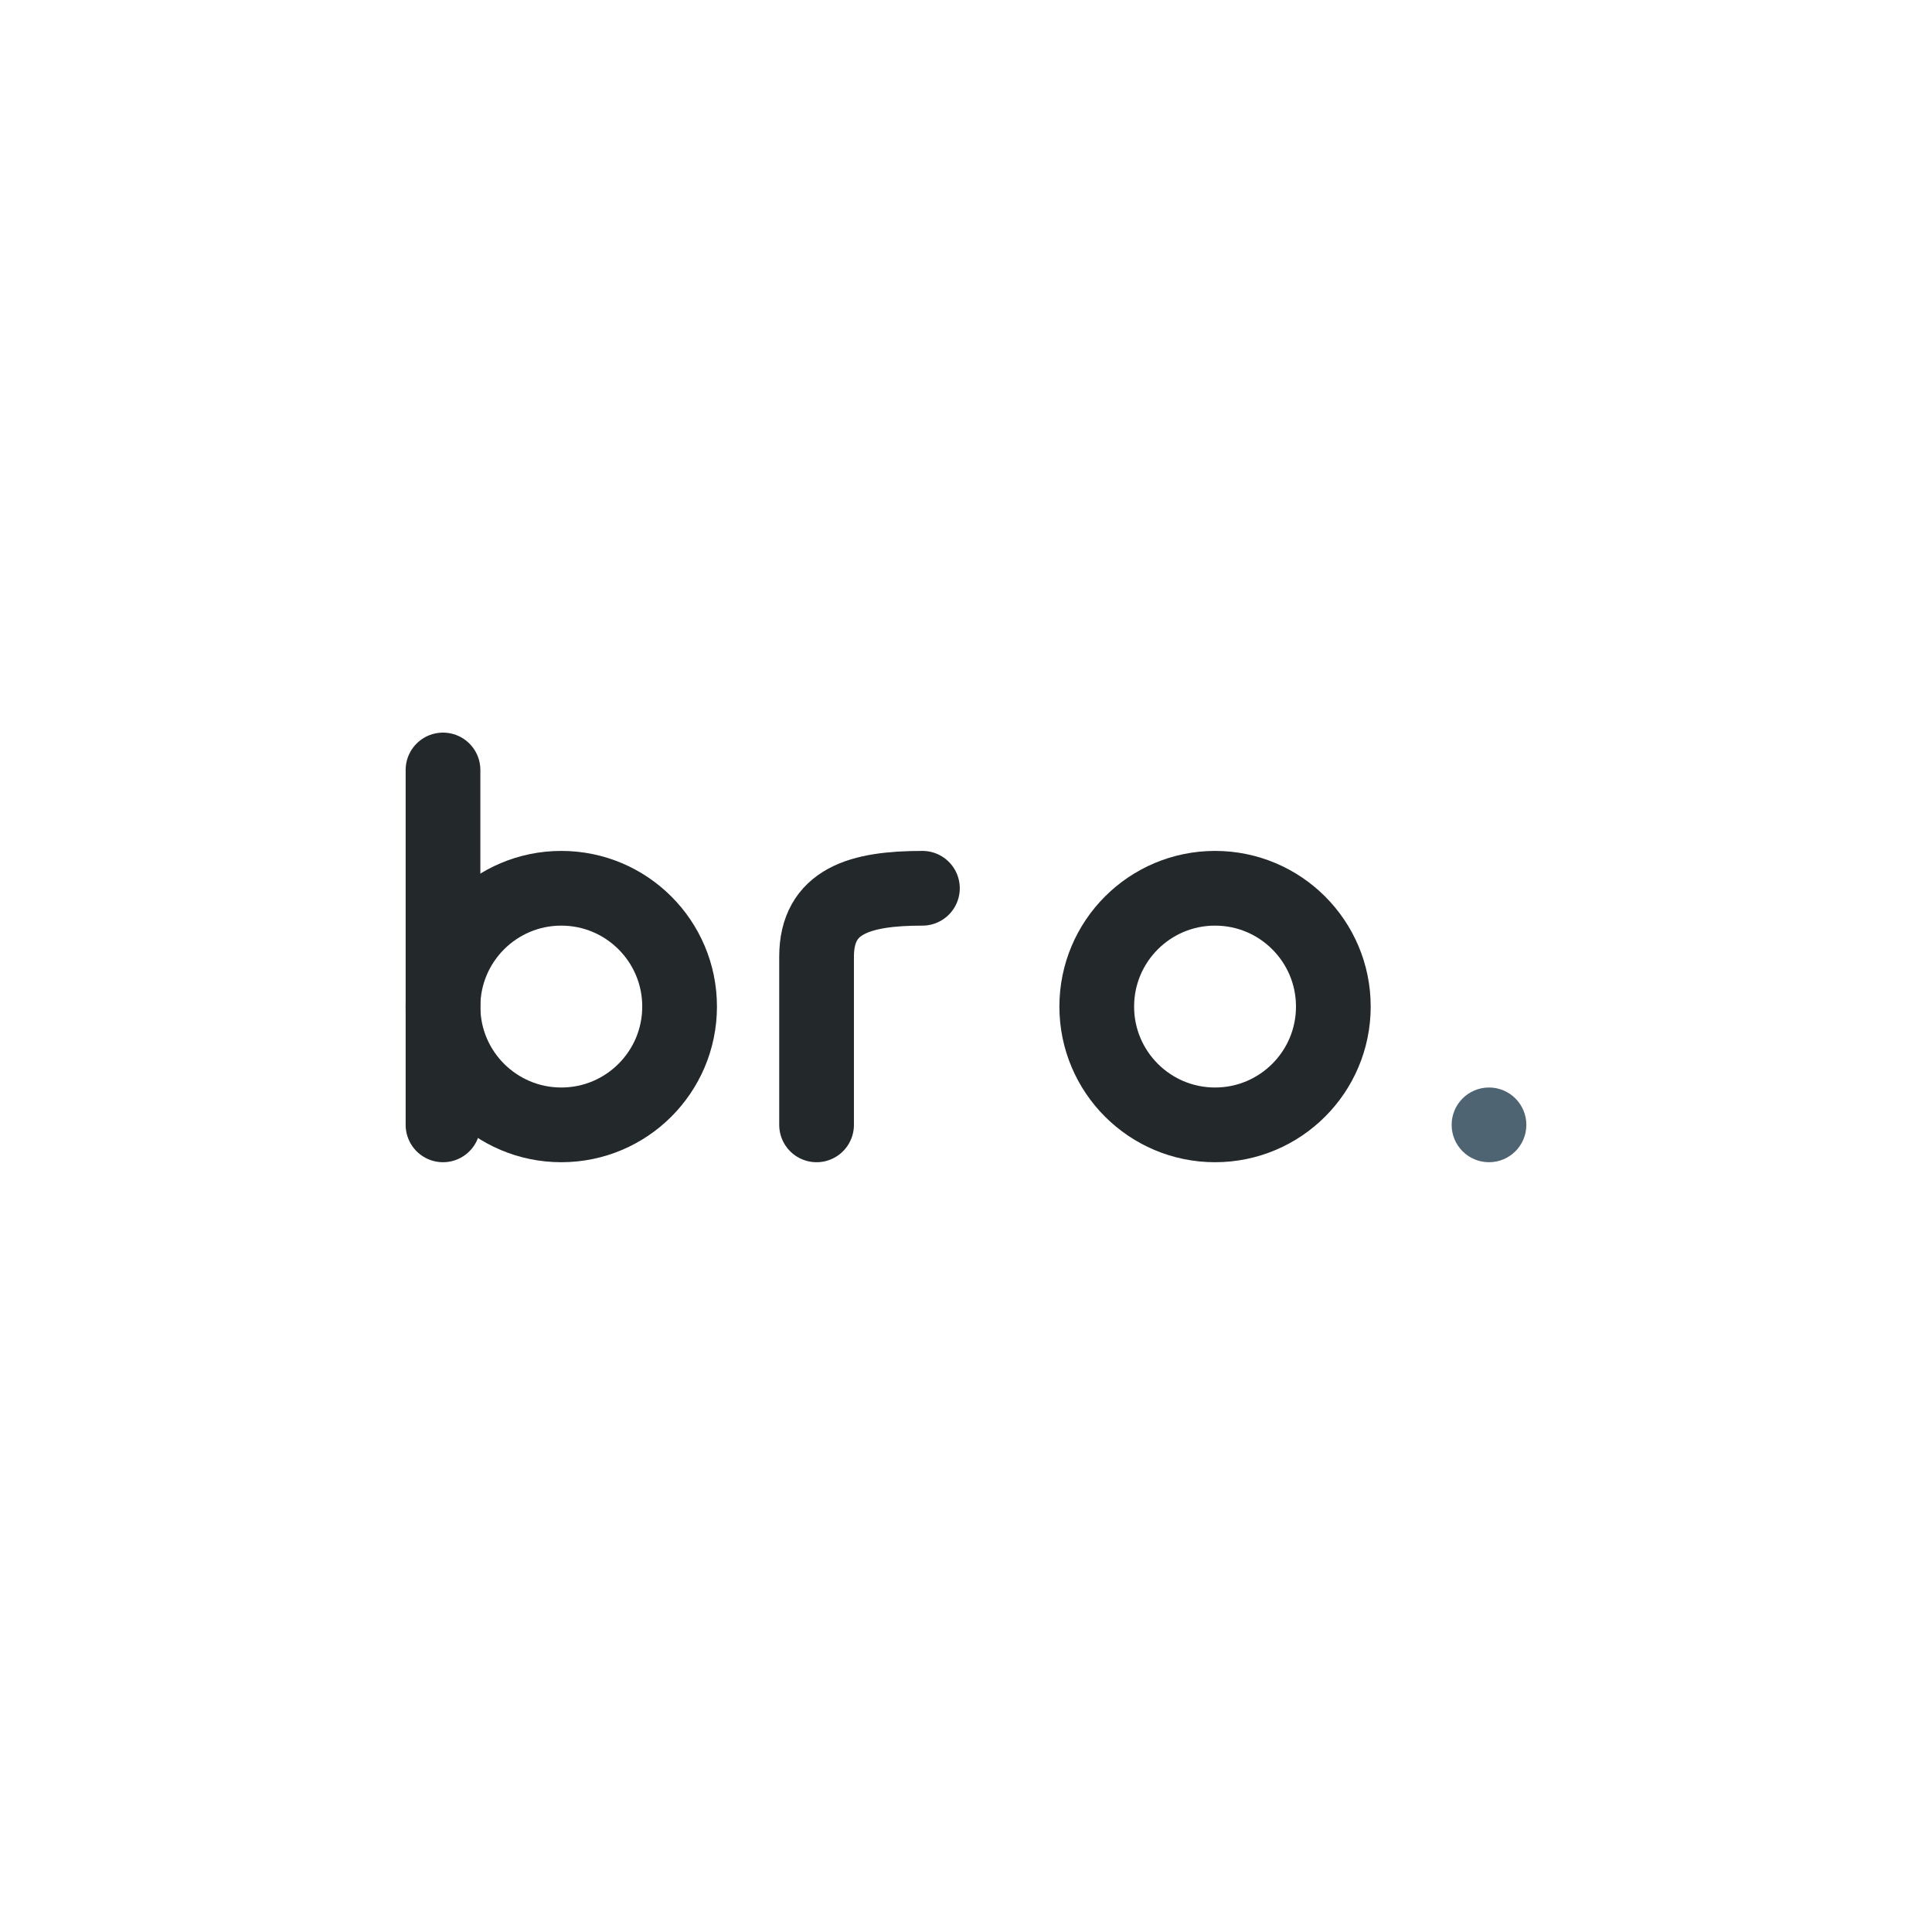
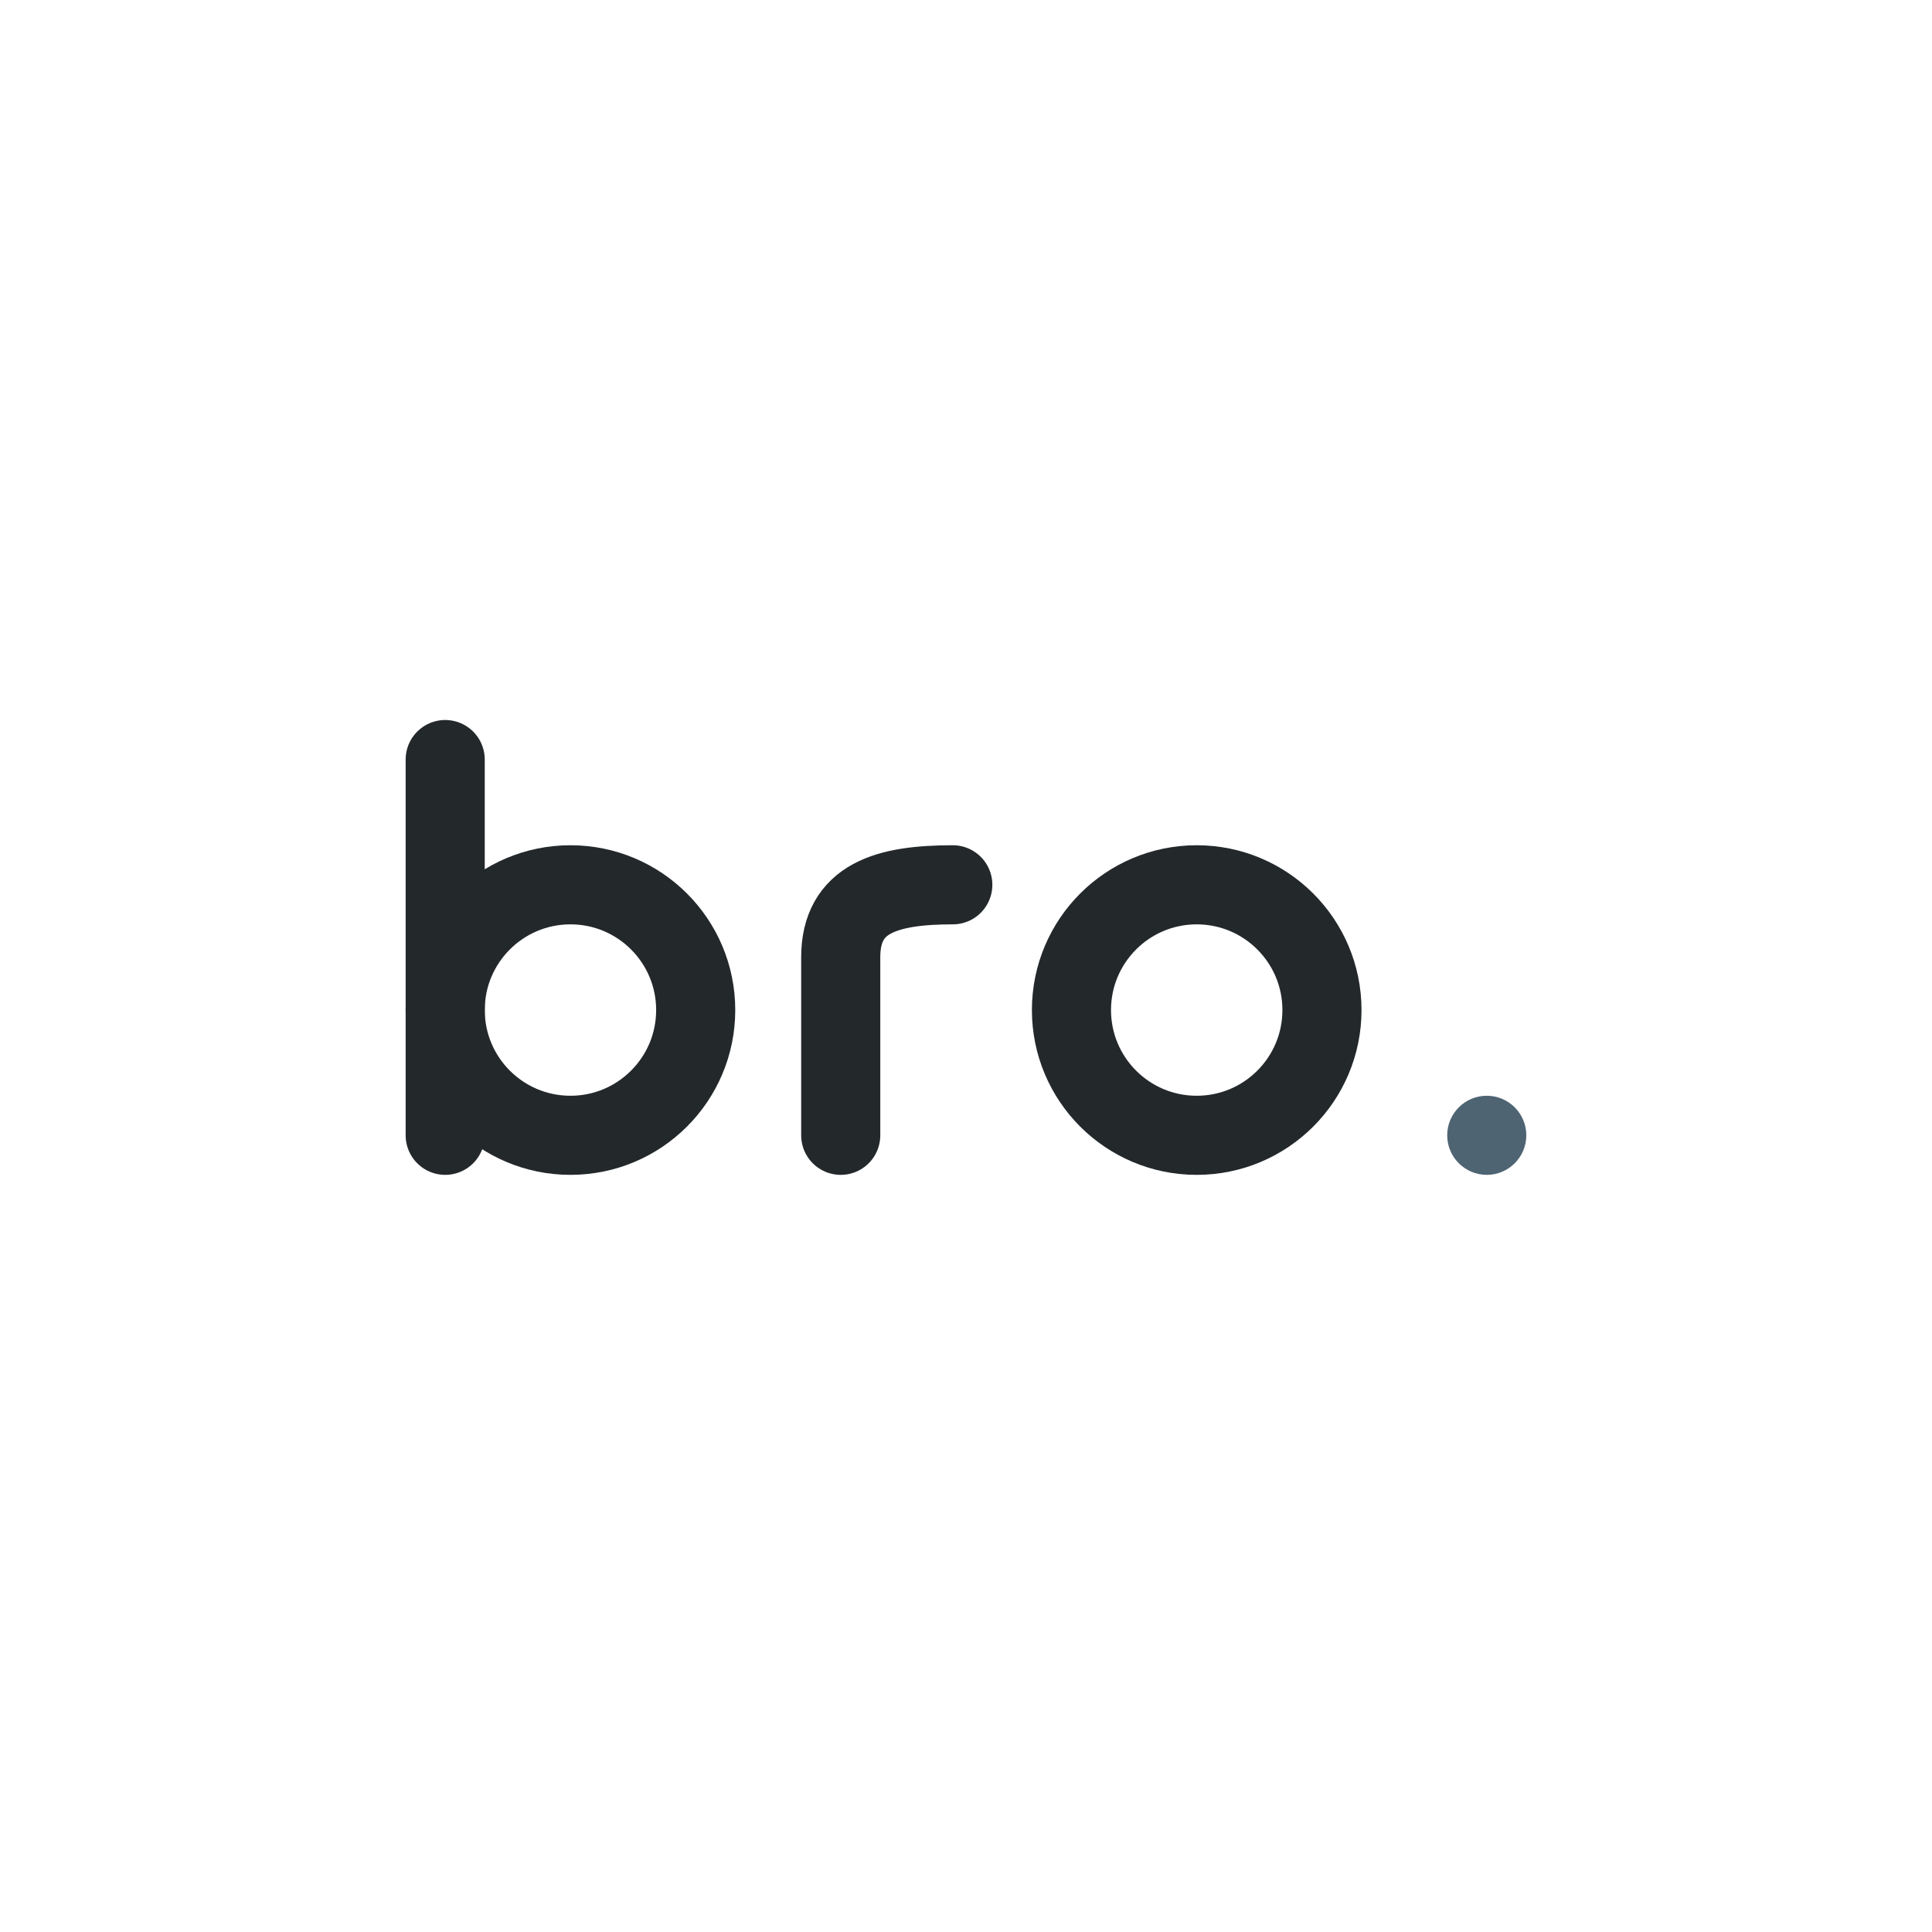
<svg xmlns="http://www.w3.org/2000/svg" viewBox="0 0 1024 1024" width="1024" height="1024" role="img" aria-label="bro">
-   <g transform="translate(215,451) scale(1.65)">
+   <g transform="translate(215,448) scale(1.747)">
    <g fill="none" stroke="#23282B" stroke-width="24" stroke-linecap="round">
      <path d="M12,-26 L12,88" />
      <circle cx="50" cy="50" r="38" />
      <path d="M132,88 L132,34 C132,16 146,12 166,12" />
-       <circle cx="260" cy="50" r="38" />
+       <circle cx="240" cy="50" r="38" />
    </g>
-     <circle cx="348" cy="88" r="12" fill="#4E6473" />
+     <circle cx="328" cy="88" r="12" fill="#4E6473" />
  </g>
</svg>
